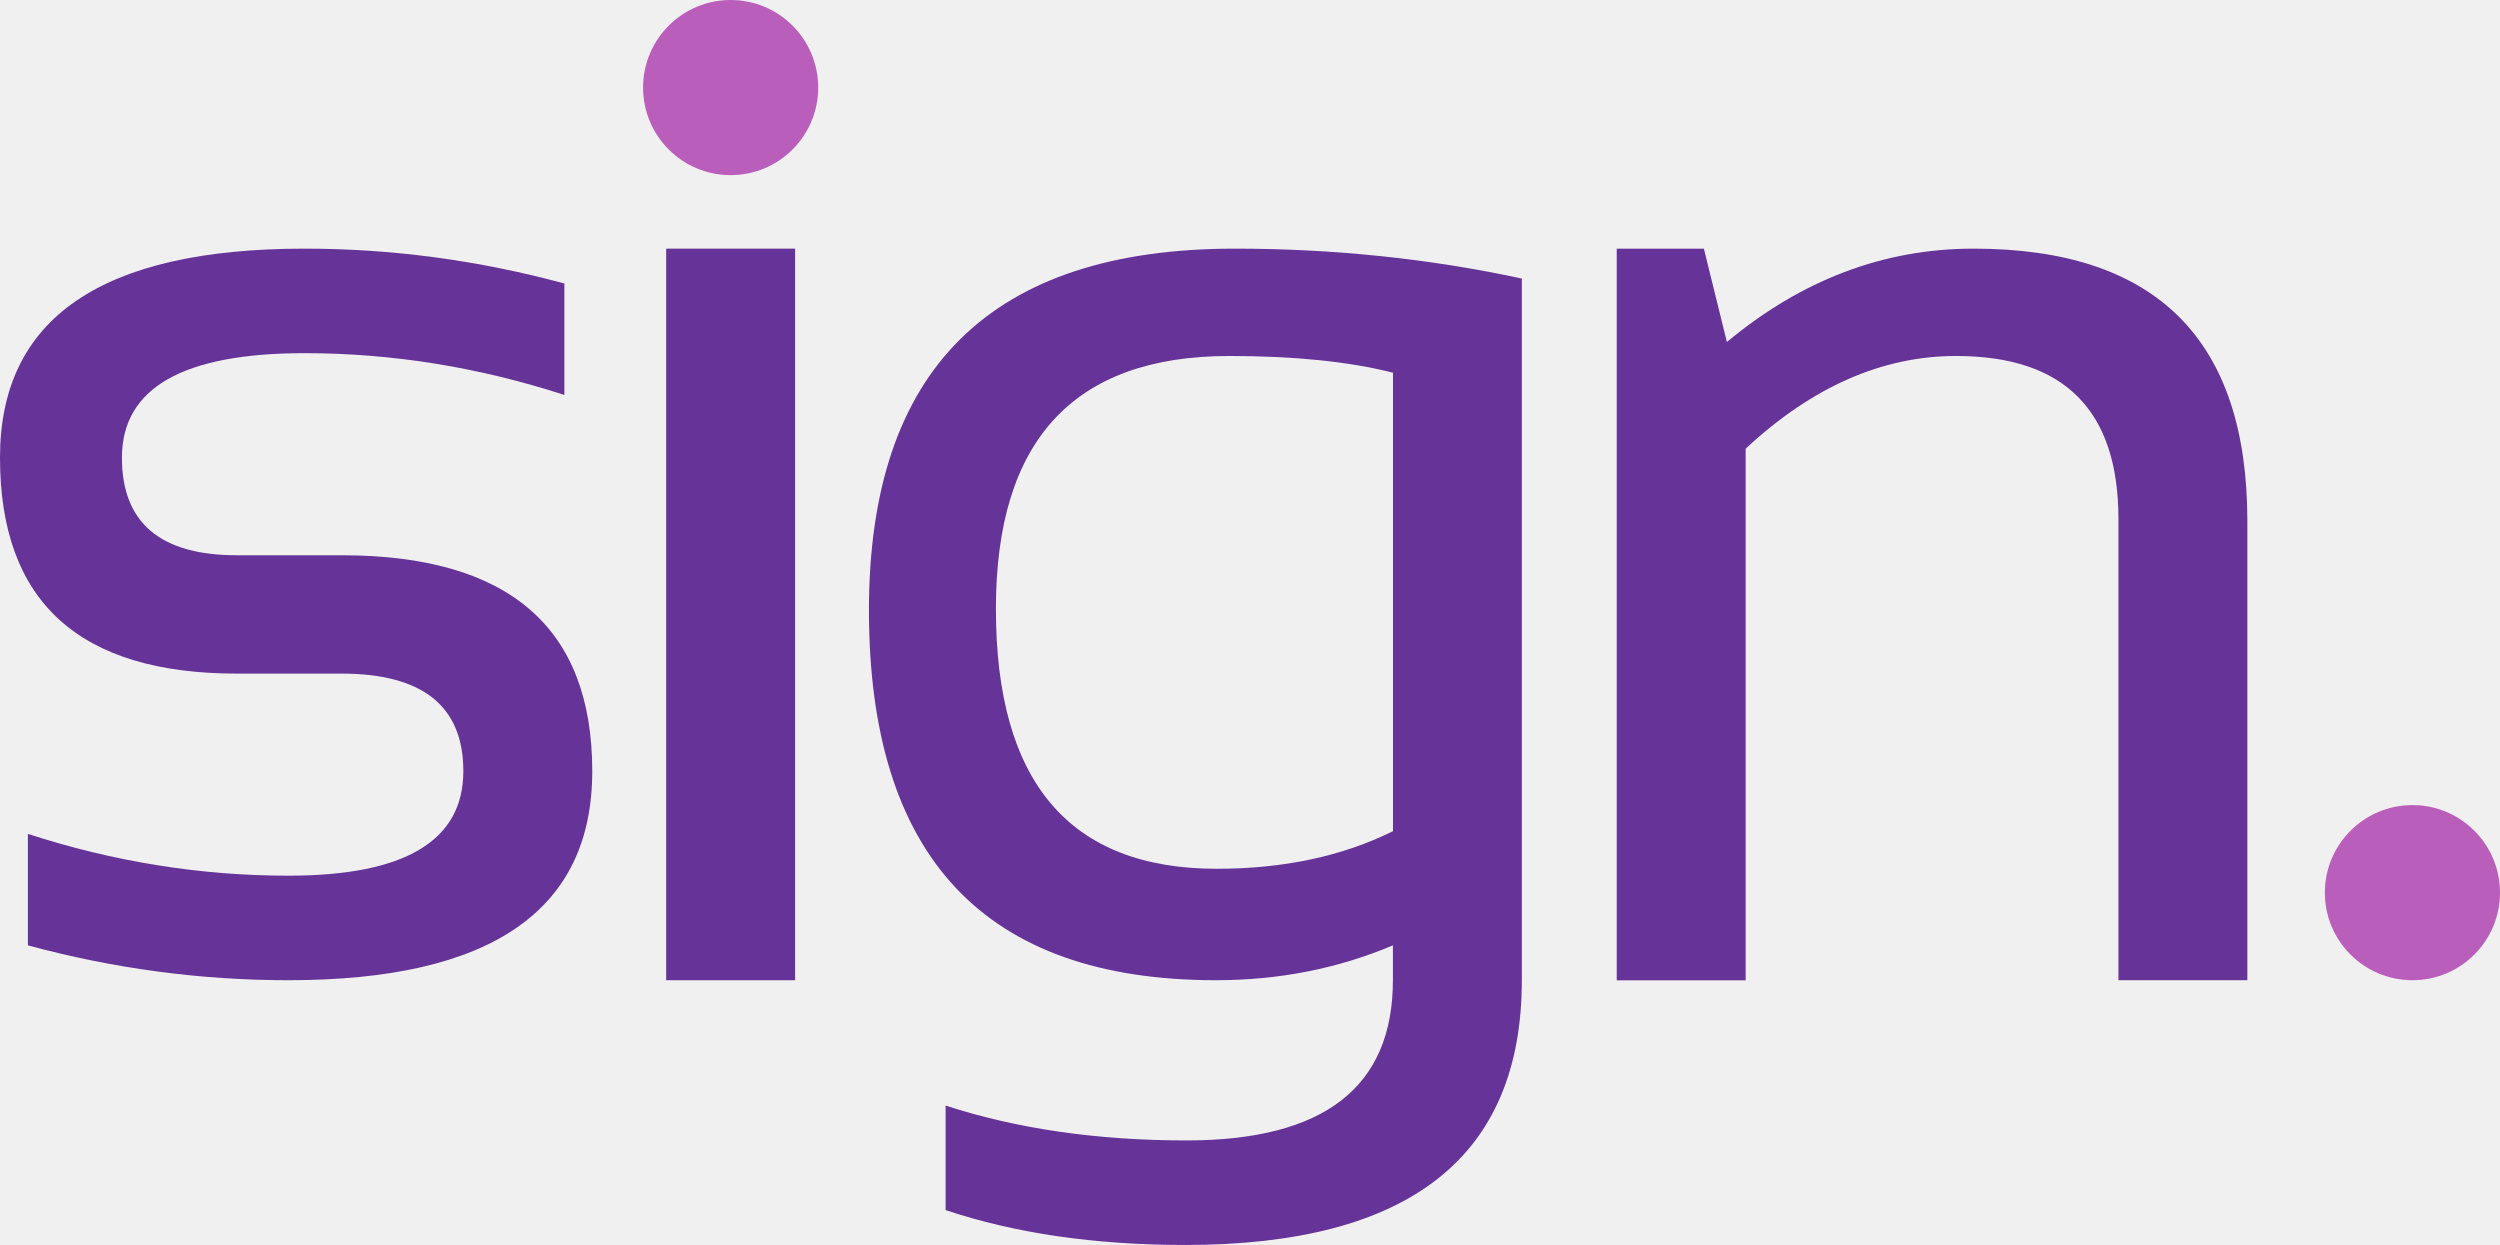
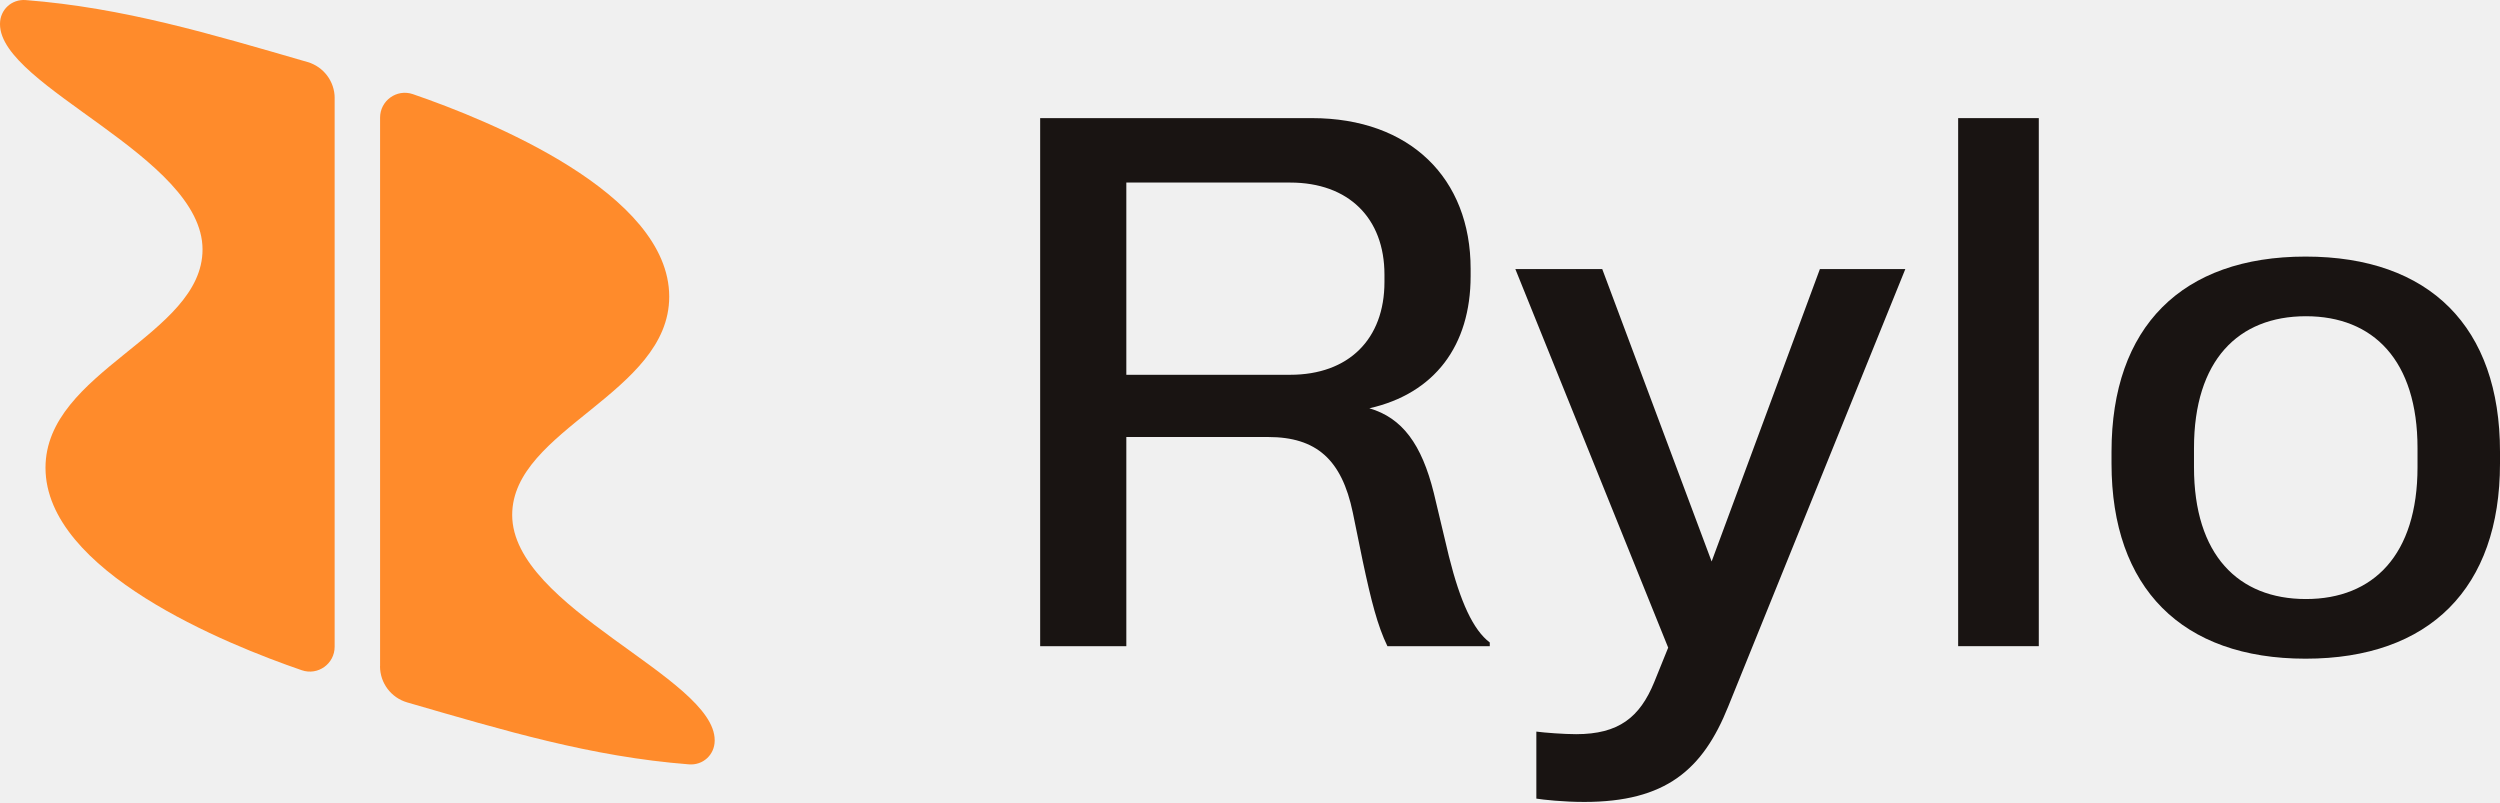
- <svg xmlns="http://www.w3.org/2000/svg" x="0px" y="0px" viewBox="130.47 235.86 293.2 146.01">
-   <style type="text/css">
- .st0 {
-   fill: #663399;
- }
- 
- .st1 {
-   fill: #ba5ebc;
- }
- 
- @media (prefers-color-scheme: dark) {
-   .st0 {
-     fill: white;
+ <svg xmlns="http://www.w3.org/2000/svg" width="1760" height="565" viewBox="0 0 1760 565" fill="none">
+   <style>
+   .text { fill: #191412; }
+   @media (prefers-color-scheme: dark) {
+     .text { fill: #ffffff; }
  }
- }
-   </style>
-   <g>
-     <path class="st0" d="M133.74,346.73v-13.07c10.08,3.27,20.27,4.9,30.56,4.9c13.67,0,20.51-4.09,20.51-12.26    c0-7.63-4.77-11.44-14.3-11.44h-12.26c-18.52,0-27.78-8.44-27.78-25.33c0-16.34,11.9-24.51,35.71-24.51    c10.24,0,20.4,1.36,30.48,4.09v13.07c-10.08-3.27-20.24-4.9-30.48-4.9c-14.27,0-21.41,4.09-21.41,12.26    c0,7.63,4.49,11.44,13.48,11.44h12.26c19.61,0,29.42,8.44,29.42,25.33c0,16.34-11.88,24.51-35.63,24.51    C154,350.82,143.81,349.46,133.74,346.73z" />
-     <path class="st0" d="M223.72,265.02v85.8H208.6v-85.8H223.72z" />
-     <path class="st0" d="M308.95,350.82c0,20.7-13.16,31.05-39.47,31.05c-10.57,0-19.94-1.36-28.11-4.09v-12.26    c8.34,2.72,17.76,4.09,28.27,4.09c16.12,0,24.19-6.26,24.19-18.79v-4.09c-6.43,2.72-13.35,4.09-20.76,4.09    c-27.13,0-40.69-14.46-40.69-43.39c0-28.27,14.3-42.41,42.9-42.41c11.6,0,22.82,1.17,33.67,3.51V350.82z M293.84,279.57    c-5.18-1.31-11.58-1.96-19.2-1.96c-18.25,0-27.37,9.89-27.37,29.66c0,20.32,8.63,30.48,25.9,30.48c7.85,0,14.73-1.47,20.67-4.41    V279.57z" />
-     <path class="st0" d="M320.08,350.82v-85.8h10.22l2.7,10.95c8.77-7.3,18.41-10.95,28.93-10.95c21.41,0,32.11,10.65,32.11,31.95    v53.85h-15.12v-54.09c0-12.75-6.35-19.12-19.04-19.12c-8.66,0-16.89,3.62-24.68,10.87v62.35H320.08z" />
-   </g>
-   <circle class="st1" cx="216.16" cy="246.13" r="10.27" />
-   <circle class="st1" cx="413.4" cy="340.55" r="10.27" />
+ </style>
+   <path class="text" d="M732.273 454.903V83.158H923.59C992.806 83.158 1035.32 125.673 1035.32 189.186V194.371C1035.32 243.366 1009.92 277.067 964.031 287.436C987.103 294.176 1000.84 312.582 1009.4 347.061L1020.03 391.649C1028.06 423.794 1037.14 443.496 1048.8 452.31V454.903H976.733C969.734 440.386 965.327 423.017 959.364 395.019L952.365 360.8C944.588 323.47 926.701 307.657 892.741 307.657H792.935V454.903H732.273ZM908.295 263.846C949.513 263.846 974.659 238.7 974.659 198.518V193.334C974.659 153.67 949.513 128.525 908.295 128.525H792.935V263.846H908.295Z" />
+   <path class="text" d="M1115.29 564.56C1100.51 564.56 1086.51 563.004 1081.59 562.227V515.046C1087.29 515.823 1101.03 516.86 1109.59 516.86C1139.66 516.86 1154.43 504.935 1164.54 480.308L1174.4 455.94L1066.81 189.445H1127.99L1204.99 395.278L1281.2 189.445H1341.34L1216.65 497.418C1198.76 542.006 1172.58 564.56 1115.29 564.56Z" />
+   <path class="text" d="M1378.54 454.903V83.158H1435.31V454.903H1378.54Z" />
+   <path class="text" d="M1623.12 463.717C1536.02 463.717 1486.51 413.943 1486.51 326.322V318.026C1486.51 230.145 1536.02 180.631 1623.12 180.631C1710.49 180.631 1760 230.145 1760 318.026V326.322C1760 413.943 1710.49 463.717 1623.12 463.717ZM1623.38 421.721C1670.82 421.721 1701.93 390.612 1701.93 328.914V315.434C1701.93 253.736 1670.82 222.627 1623.38 222.627C1575.68 222.627 1544.57 253.736 1544.57 315.434V328.914C1544.57 390.612 1575.68 421.721 1623.38 421.721Z" />
+   <path d="M235.589 69.097V455.319C235.589 467.311 223.828 475.751 212.482 471.854C159.143 453.521 32.031 402.21 32.031 329.292C32.031 261.171 142.585 236.034 142.585 175.615C142.562 110.215 0 61.233 0 17.049V16.703C0.069 6.787 8.21 -0.708 18.126 0.053C87.124 5.449 147.797 23.783 216.472 43.661C227.795 46.936 235.612 57.313 235.612 69.097H235.589Z" fill="#FF8B2B" />
+   <path d="M267.574 469.064V82.818C267.574 70.827 279.335 62.386 290.681 66.284C344.021 84.617 471.132 135.927 471.132 208.846C471.132 276.967 360.579 302.103 360.579 362.523C360.579 427.969 503.141 476.927 503.141 521.112V521.458C503.071 531.374 494.931 538.892 485.015 538.108C416.017 532.711 355.344 514.378 286.669 494.5C275.346 491.225 267.528 480.848 267.528 469.064H267.574Z" fill="#FF8B2B" />
</svg>
